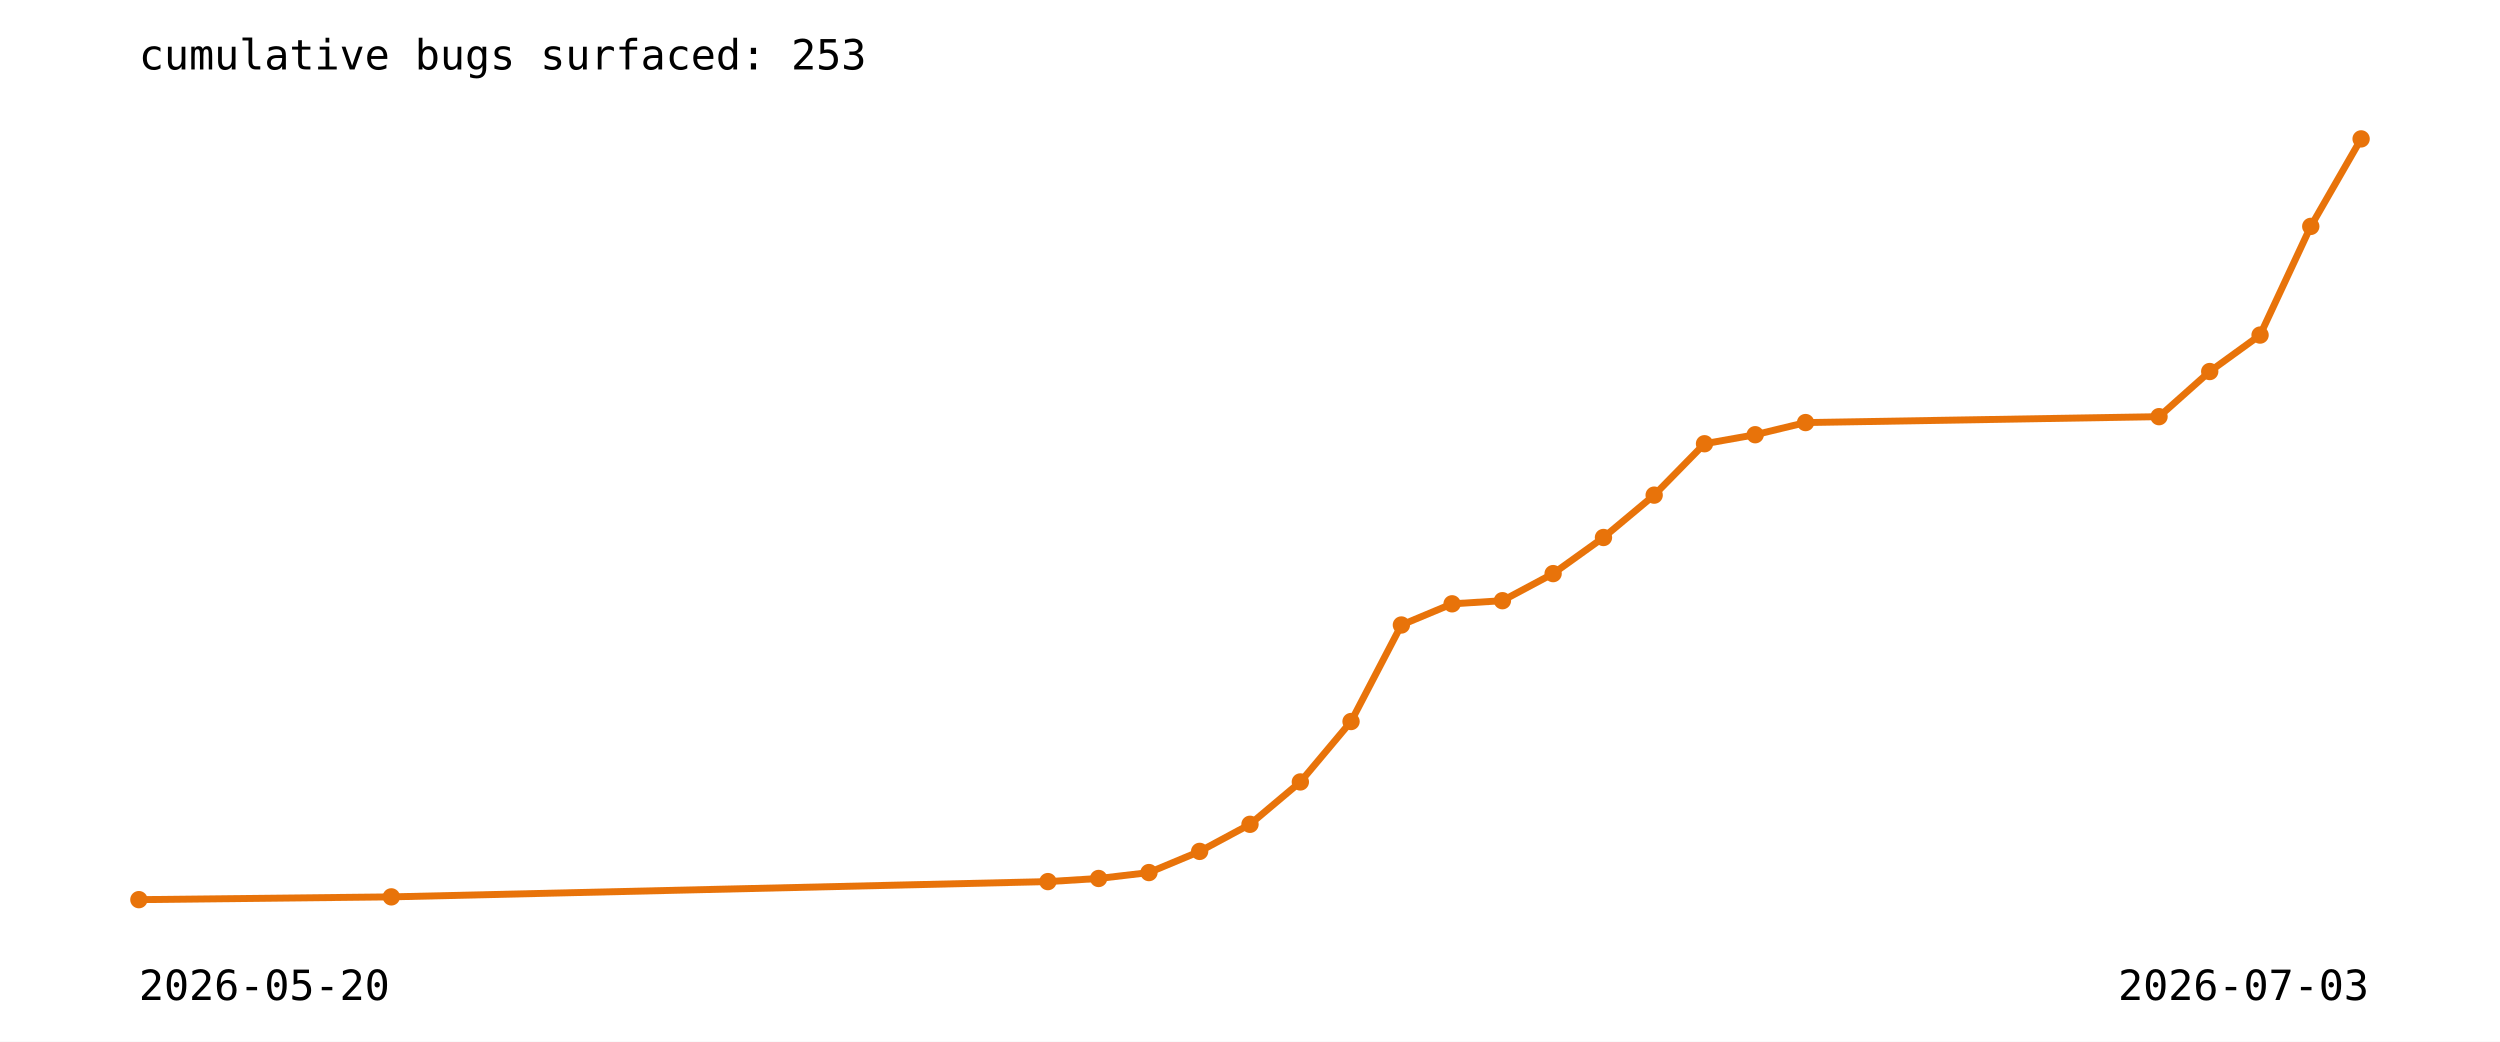
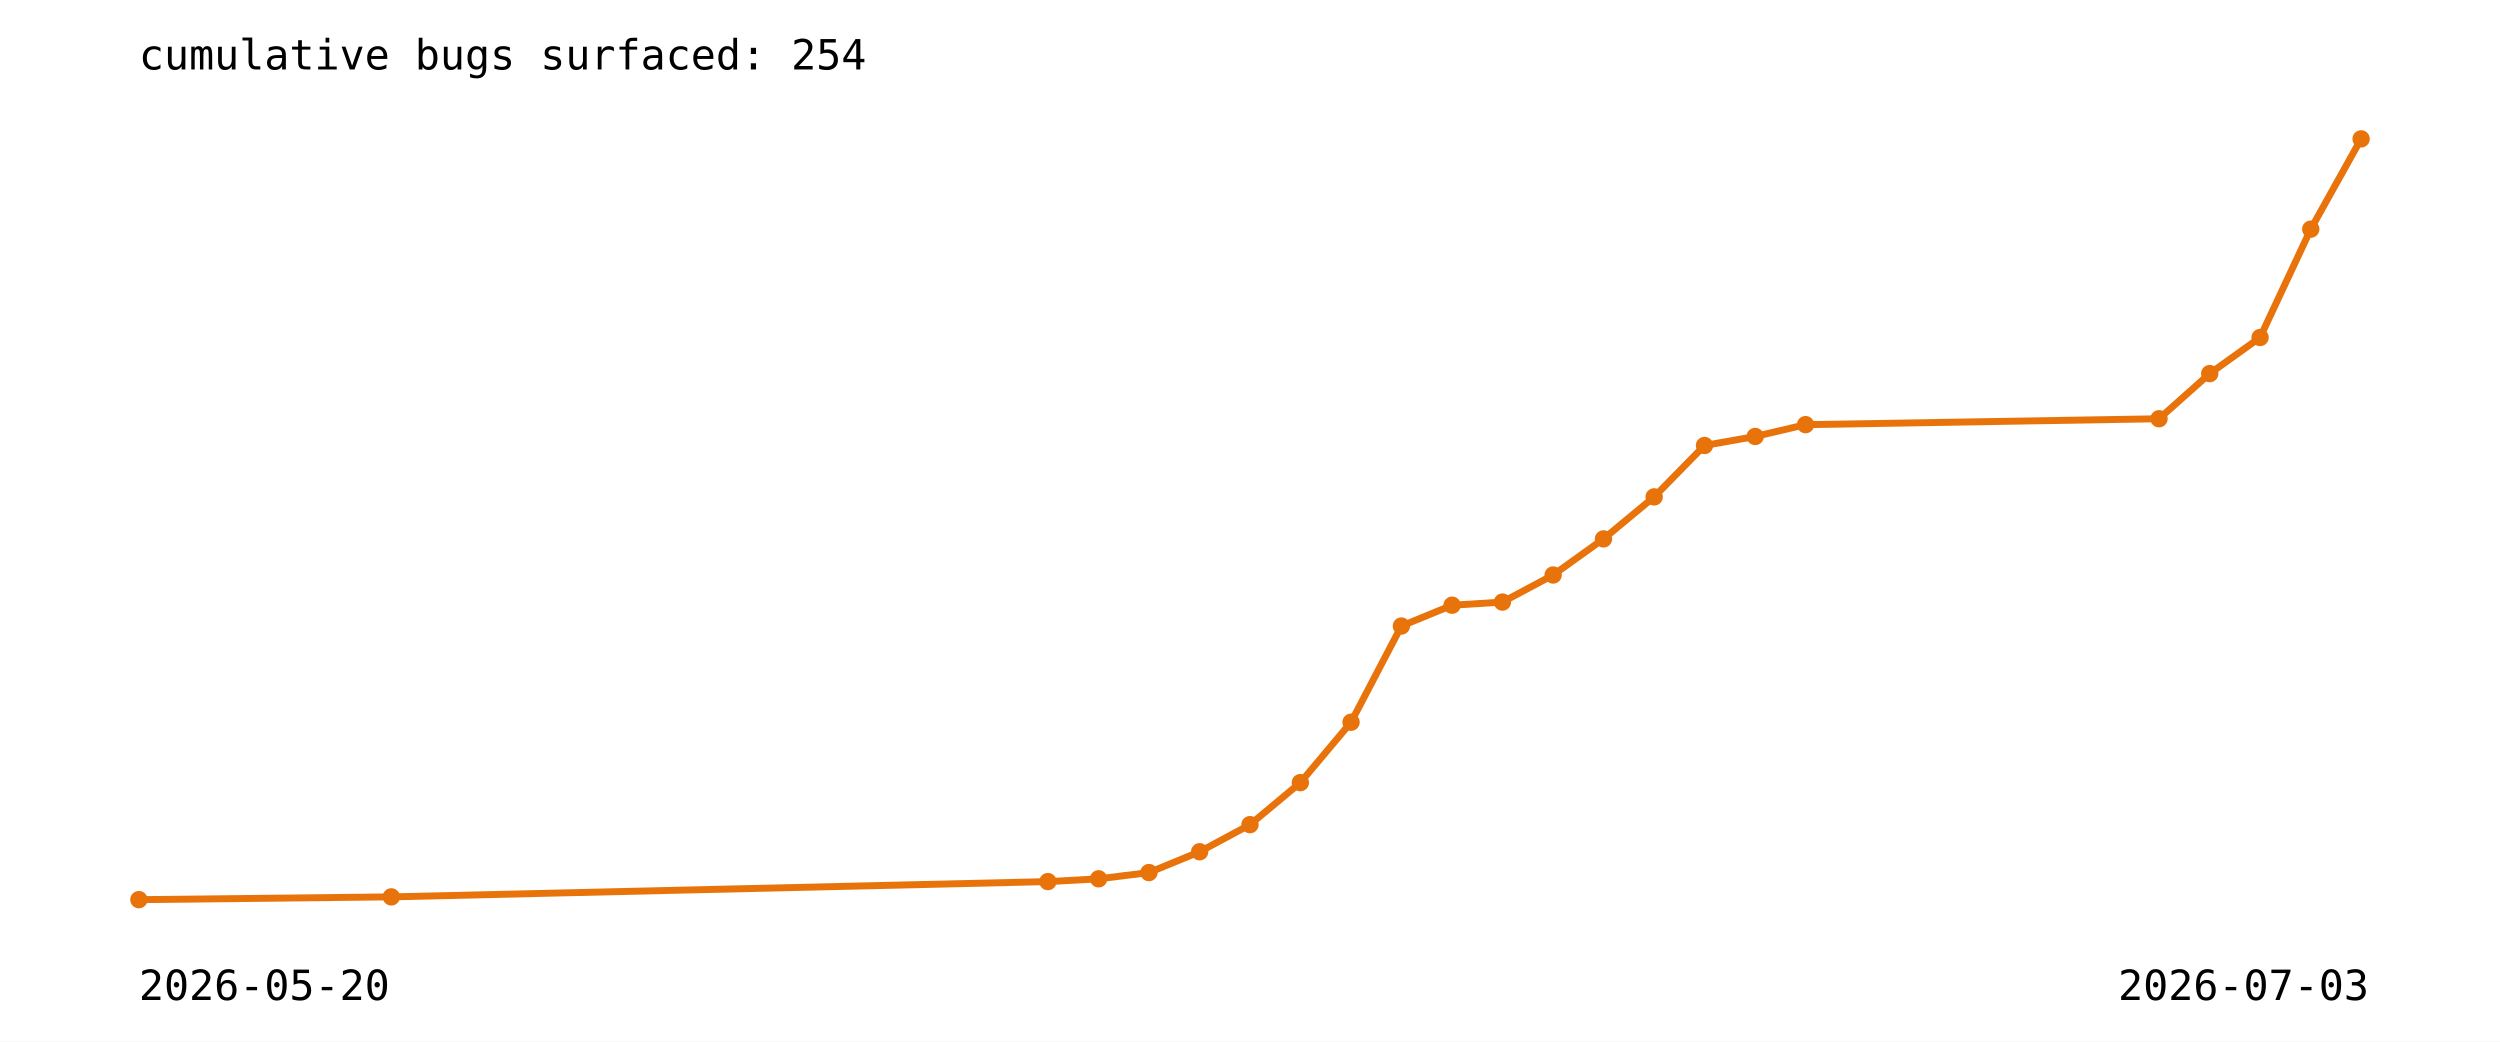
<svg xmlns="http://www.w3.org/2000/svg" width="720" height="300" font-family="monospace" font-size="12">
  <rect width="720" height="300" fill="white" />
-   <polyline fill="none" stroke="#e8730a" stroke-width="2" points="40.0,259.1 112.7,258.3 301.8,253.9 316.4,253.0 330.9,251.3 345.5,245.2 360.0,237.4 374.5,225.2 389.1,207.8 403.6,180.0 418.2,173.9 432.7,173.0 447.3,165.2 461.8,154.8 476.4,142.6 490.9,127.8 505.5,125.2 520.0,121.7 621.8,120.0 636.4,107.0 650.9,96.5 665.5,65.2 680.0,40.0" />
+   <polyline fill="none" stroke="#e8730a" stroke-width="2" points="40.0,259.1 112.7,258.3 301.8,253.9 316.4,253.1 330.9,251.3 345.5,245.3 360.0,237.5 374.5,225.4 389.1,208.0 403.6,180.3 418.2,174.3 432.7,173.4 447.3,165.6 461.8,155.2 476.4,143.1 490.9,128.3 505.5,125.7 520.0,122.3 621.8,120.6 636.4,107.6 650.9,97.2 665.5,66.0 680.0,40.0" />
  <circle cx="40.0" cy="259.1" r="2.5" fill="#e8730a" />
  <circle cx="112.7" cy="258.3" r="2.5" fill="#e8730a" />
  <circle cx="301.8" cy="253.9" r="2.5" fill="#e8730a" />
-   <circle cx="316.4" cy="253.0" r="2.5" fill="#e8730a" />
+   <circle cx="316.4" cy="253.1" r="2.5" fill="#e8730a" />
  <circle cx="330.9" cy="251.3" r="2.5" fill="#e8730a" />
-   <circle cx="345.5" cy="245.2" r="2.5" fill="#e8730a" />
-   <circle cx="360.0" cy="237.4" r="2.5" fill="#e8730a" />
-   <circle cx="374.5" cy="225.2" r="2.5" fill="#e8730a" />
-   <circle cx="389.1" cy="207.8" r="2.5" fill="#e8730a" />
-   <circle cx="403.6" cy="180.0" r="2.5" fill="#e8730a" />
-   <circle cx="418.2" cy="173.9" r="2.5" fill="#e8730a" />
-   <circle cx="432.7" cy="173.0" r="2.5" fill="#e8730a" />
-   <circle cx="447.3" cy="165.2" r="2.5" fill="#e8730a" />
-   <circle cx="461.8" cy="154.8" r="2.5" fill="#e8730a" />
-   <circle cx="476.4" cy="142.6" r="2.5" fill="#e8730a" />
-   <circle cx="490.9" cy="127.8" r="2.5" fill="#e8730a" />
-   <circle cx="505.5" cy="125.2" r="2.5" fill="#e8730a" />
-   <circle cx="520.0" cy="121.7" r="2.5" fill="#e8730a" />
-   <circle cx="621.8" cy="120.0" r="2.5" fill="#e8730a" />
-   <circle cx="636.4" cy="107.0" r="2.5" fill="#e8730a" />
-   <circle cx="650.9" cy="96.5" r="2.5" fill="#e8730a" />
-   <circle cx="665.5" cy="65.2" r="2.5" fill="#e8730a" />
+   <circle cx="345.5" cy="245.3" r="2.5" fill="#e8730a" />
+   <circle cx="360.0" cy="237.5" r="2.5" fill="#e8730a" />
+   <circle cx="374.5" cy="225.4" r="2.5" fill="#e8730a" />
+   <circle cx="389.1" cy="208.0" r="2.5" fill="#e8730a" />
+   <circle cx="403.6" cy="180.3" r="2.5" fill="#e8730a" />
+   <circle cx="418.2" cy="174.3" r="2.5" fill="#e8730a" />
+   <circle cx="432.7" cy="173.4" r="2.5" fill="#e8730a" />
+   <circle cx="447.3" cy="165.6" r="2.5" fill="#e8730a" />
+   <circle cx="461.8" cy="155.2" r="2.5" fill="#e8730a" />
+   <circle cx="476.4" cy="143.1" r="2.5" fill="#e8730a" />
+   <circle cx="490.9" cy="128.3" r="2.5" fill="#e8730a" />
+   <circle cx="505.5" cy="125.7" r="2.5" fill="#e8730a" />
+   <circle cx="520.0" cy="122.3" r="2.5" fill="#e8730a" />
+   <circle cx="621.8" cy="120.6" r="2.5" fill="#e8730a" />
+   <circle cx="636.4" cy="107.6" r="2.5" fill="#e8730a" />
+   <circle cx="650.9" cy="97.2" r="2.5" fill="#e8730a" />
+   <circle cx="665.5" cy="66.0" r="2.5" fill="#e8730a" />
  <circle cx="680.0" cy="40.0" r="2.5" fill="#e8730a" />
  <text x="40" y="288">2026-05-20</text>
  <text x="610" y="288">2026-07-03</text>
-   <text x="40" y="20">cumulative bugs surfaced: 253</text>
+   <text x="40" y="20">cumulative bugs surfaced: 254</text>
</svg>
